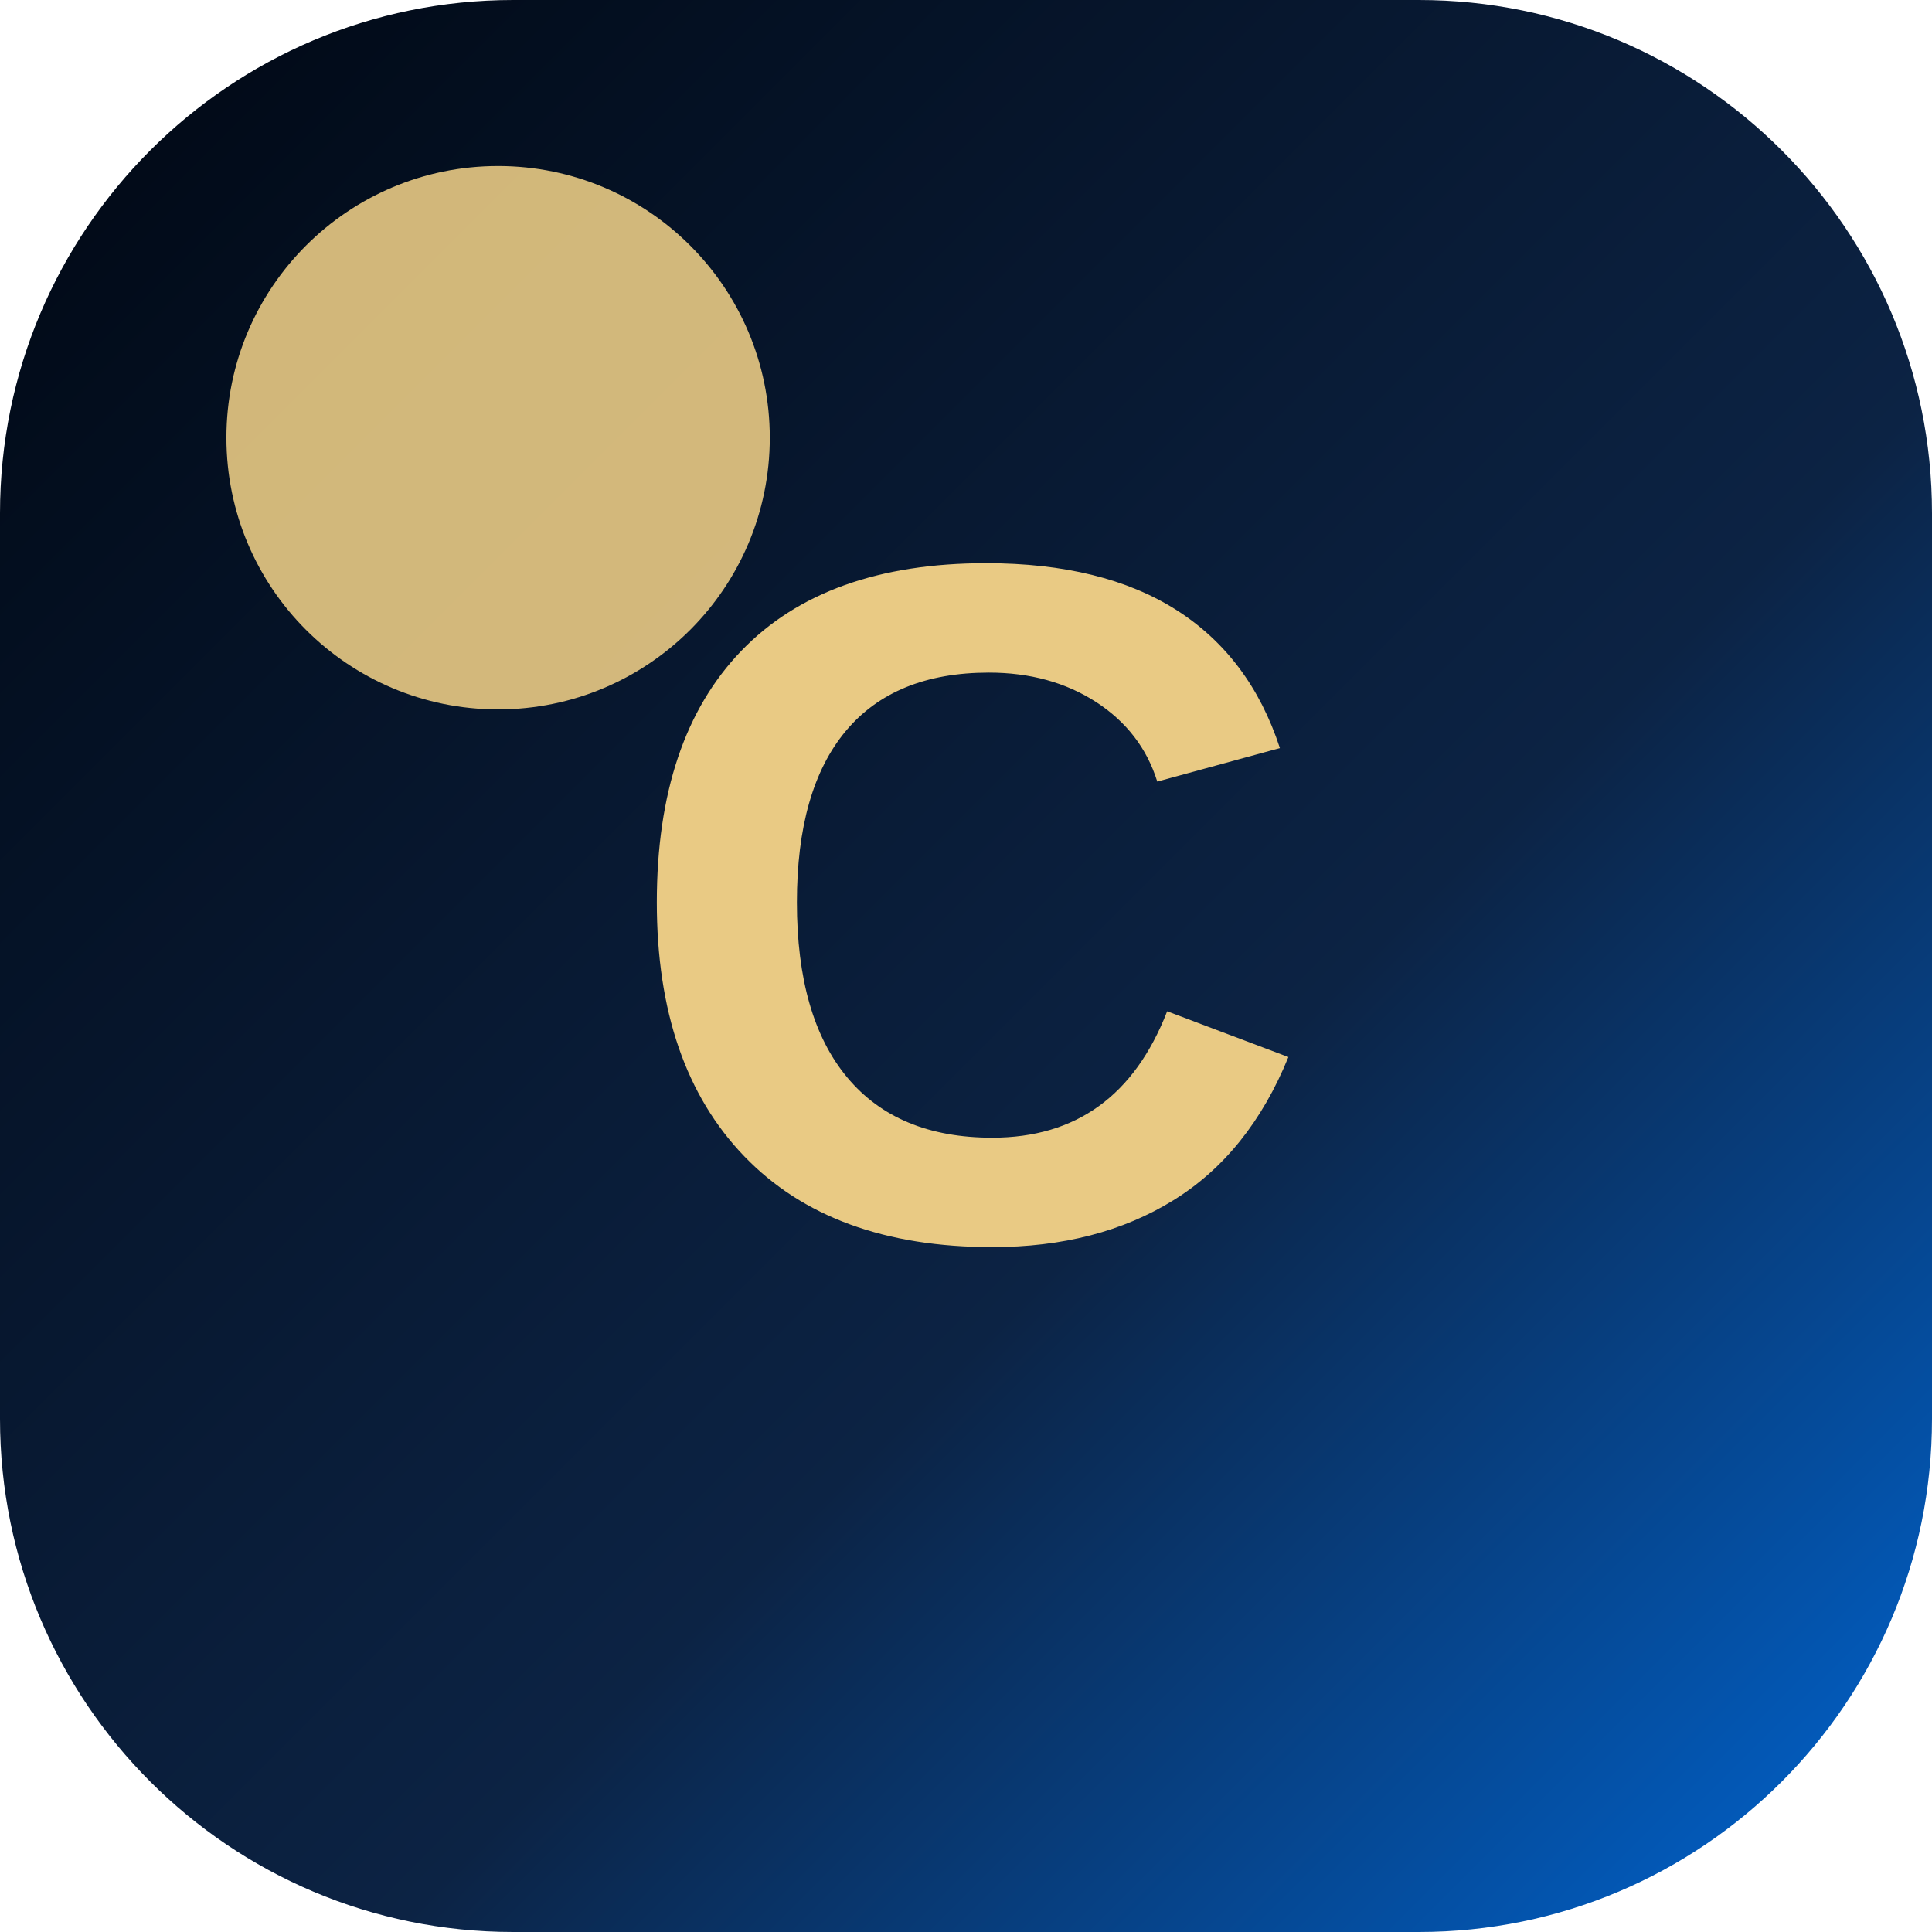
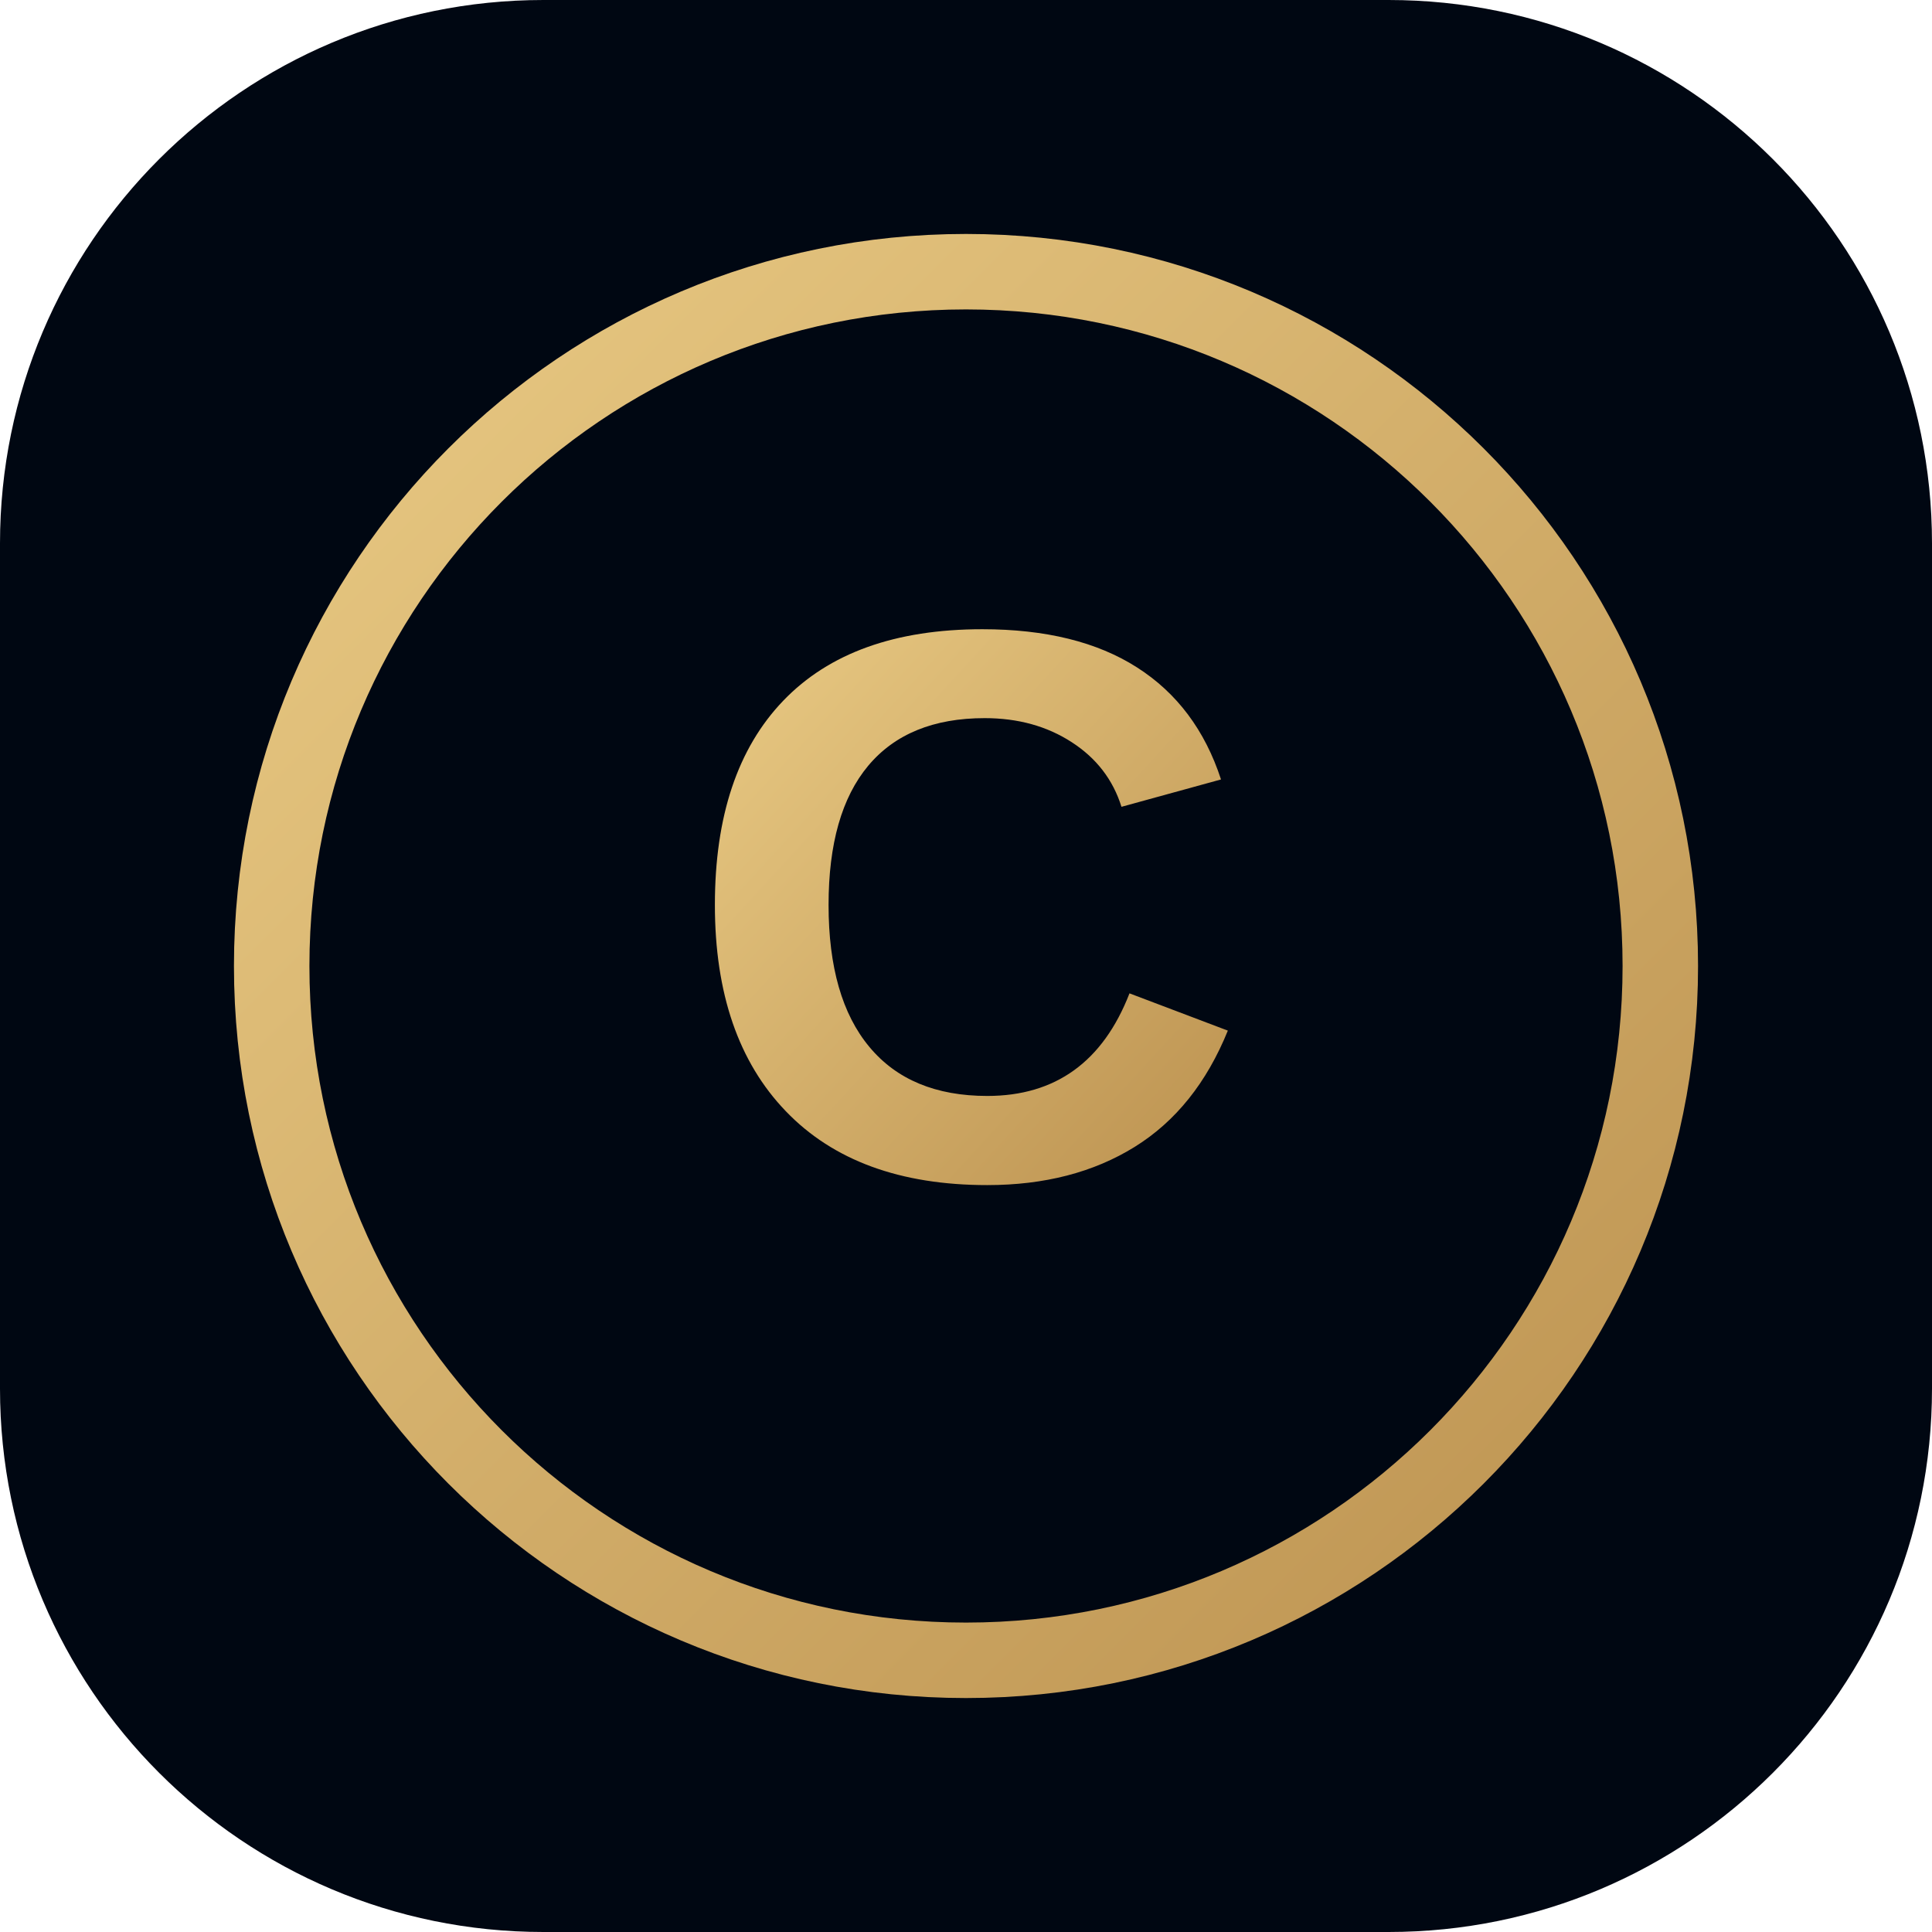
<svg xmlns="http://www.w3.org/2000/svg" viewBox="0 0 128 128">
  <defs>
-     <linearGradient id="g" x1="0" y1="0" x2="1" y2="1">
-       <stop offset="0" stop-color="#000712" />
-       <stop offset="0.6" stop-color="#0C2344" />
-       <stop offset="1" stop-color="#0067D6" />
+     <linearGradient id="g" x1="0" x2="1" y1="0" y2="1">
+       <stop stop-color="#e9ca84" />
+       <stop offset="1" stop-color="#bc9250" />
    </linearGradient>
  </defs>
-   <rect width="128" height="128" rx="34" fill="url(#g)" />
-   <circle cx="33" cy="29" r="18" fill="#E9CA84" opacity="0.9" />
-   <text x="64" y="82" text-anchor="middle" font-family="Arial, sans-serif" font-size="64" font-weight="900" fill="#E9CA84">C</text>
+   <rect width="128" height="128" rx="36" fill="#000712" />
+   <circle cx="64" cy="64" r="46" fill="none" stroke="url(#g)" stroke-width="5" />
+   <text x="64" y="78" text-anchor="middle" font-family="Arial, sans-serif" font-size="52" font-weight="900" fill="url(#g)">C</text>
</svg>
